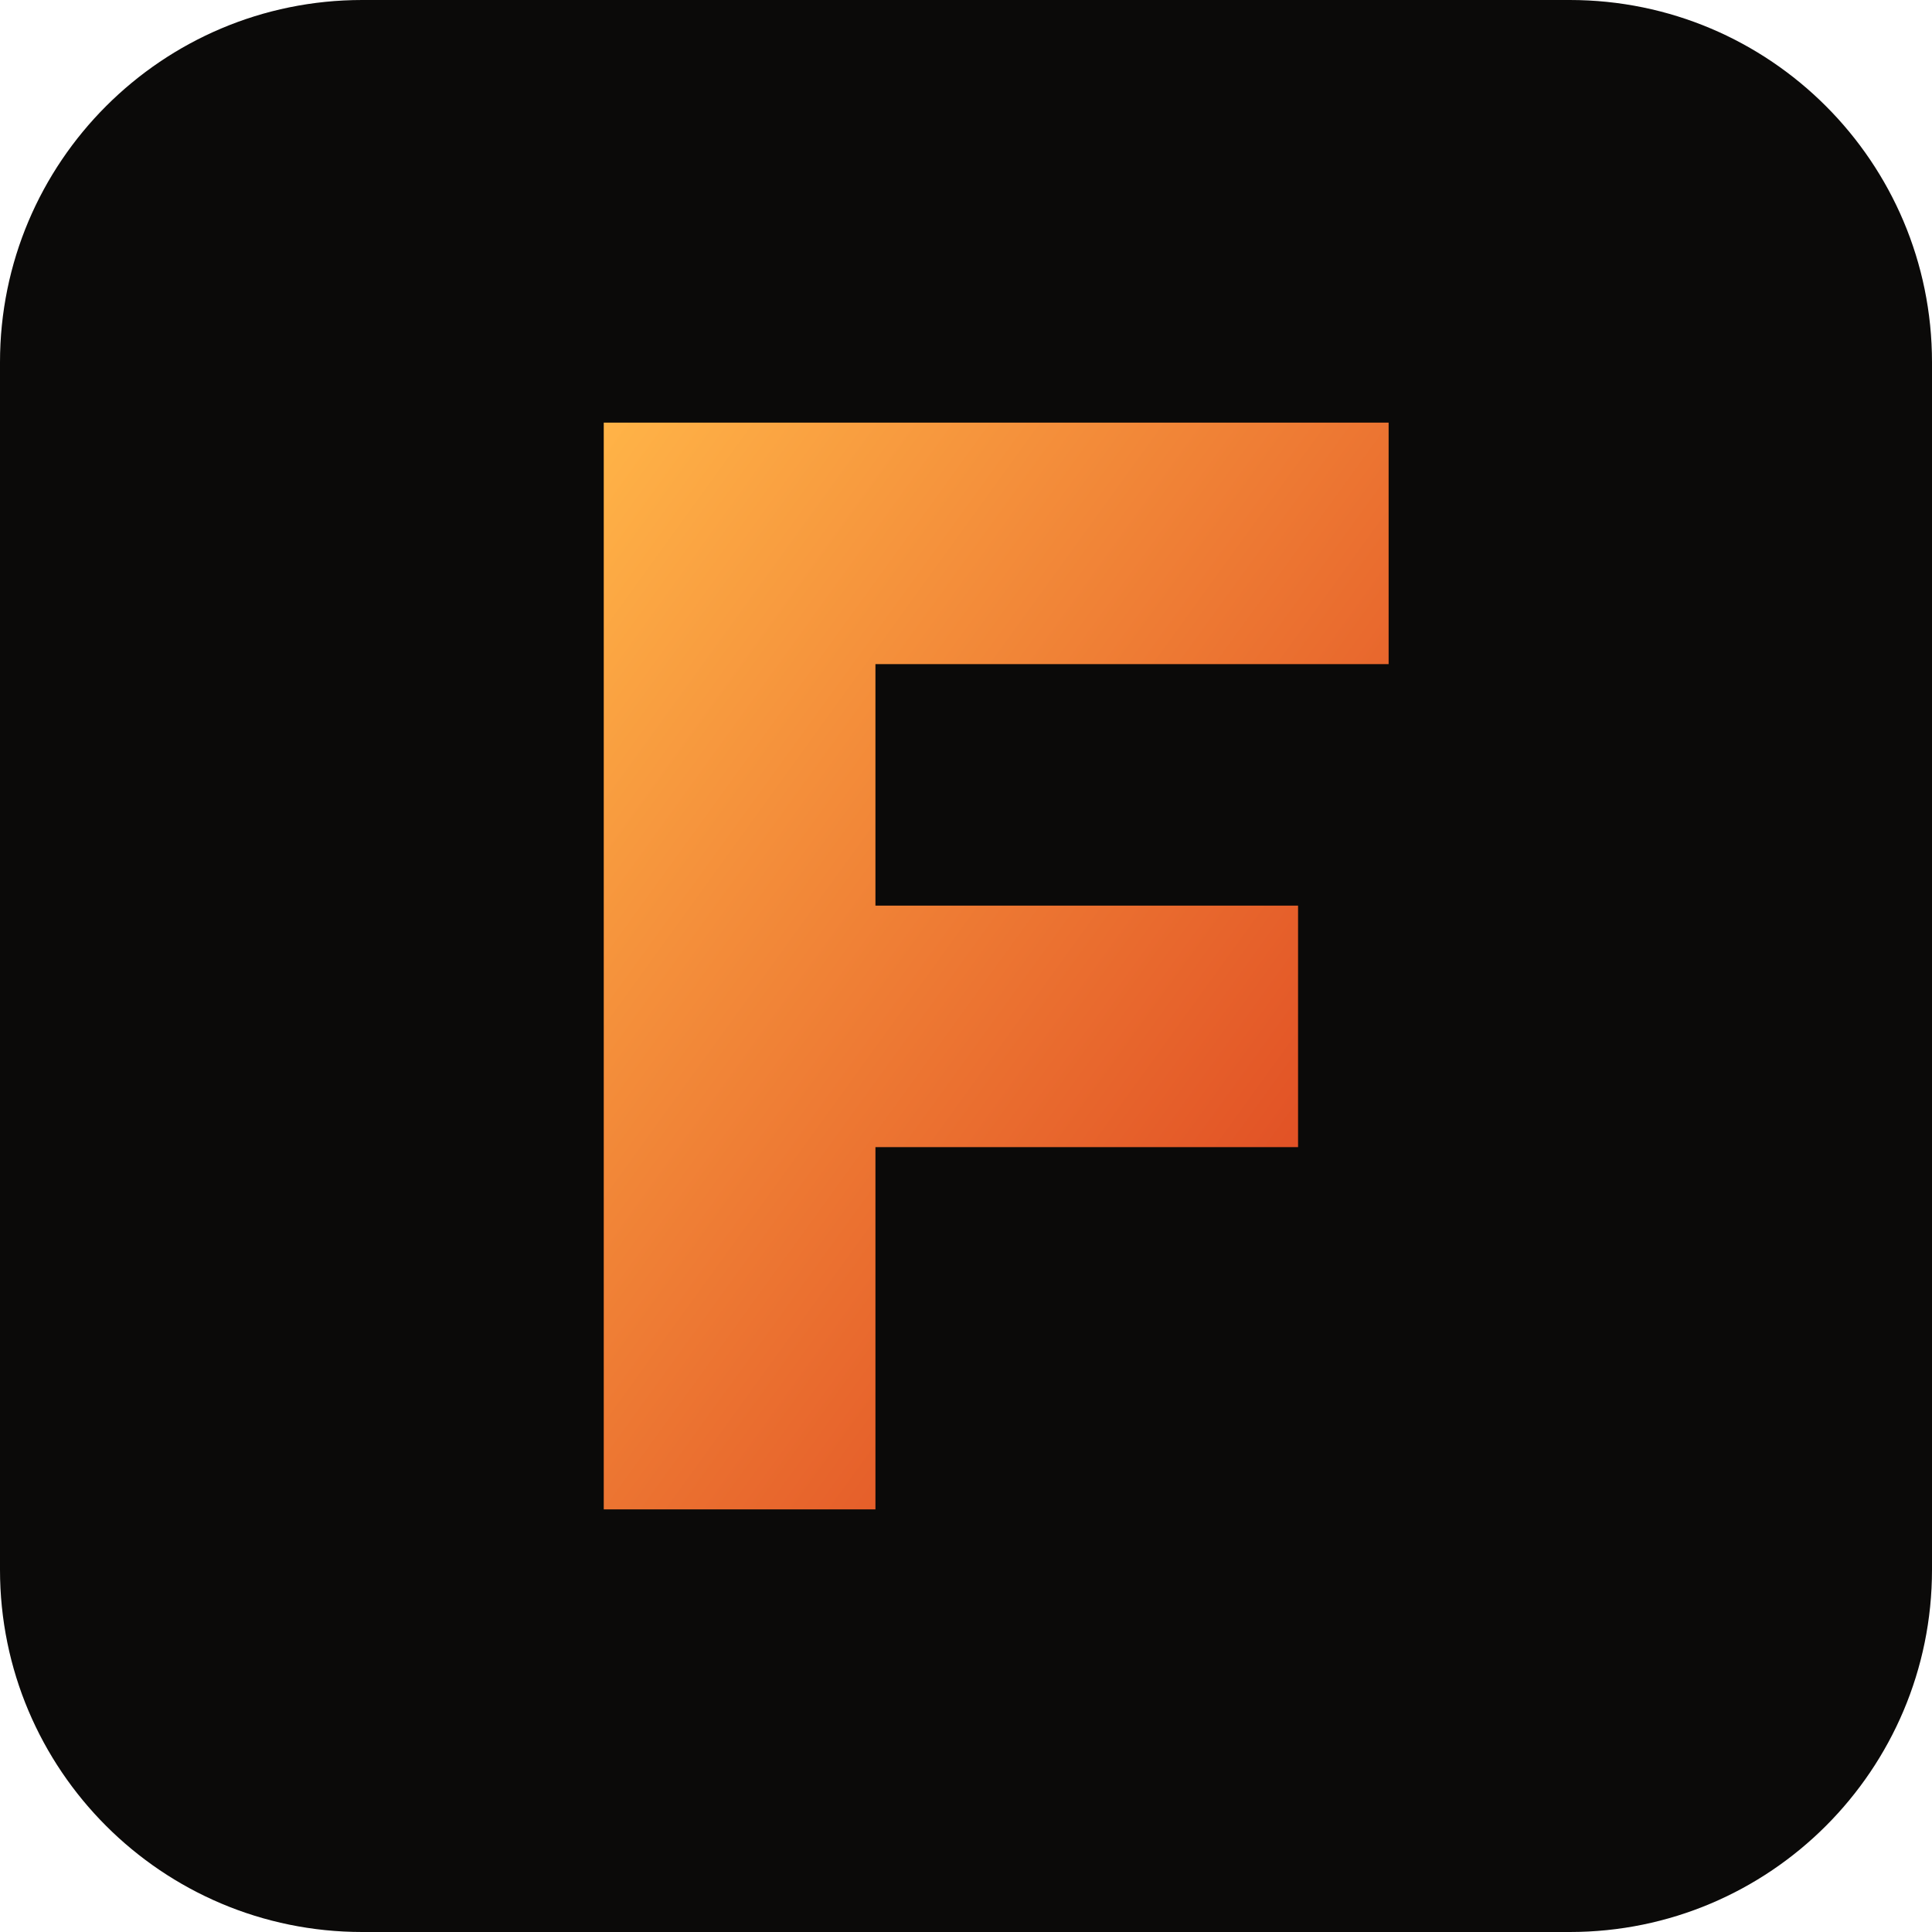
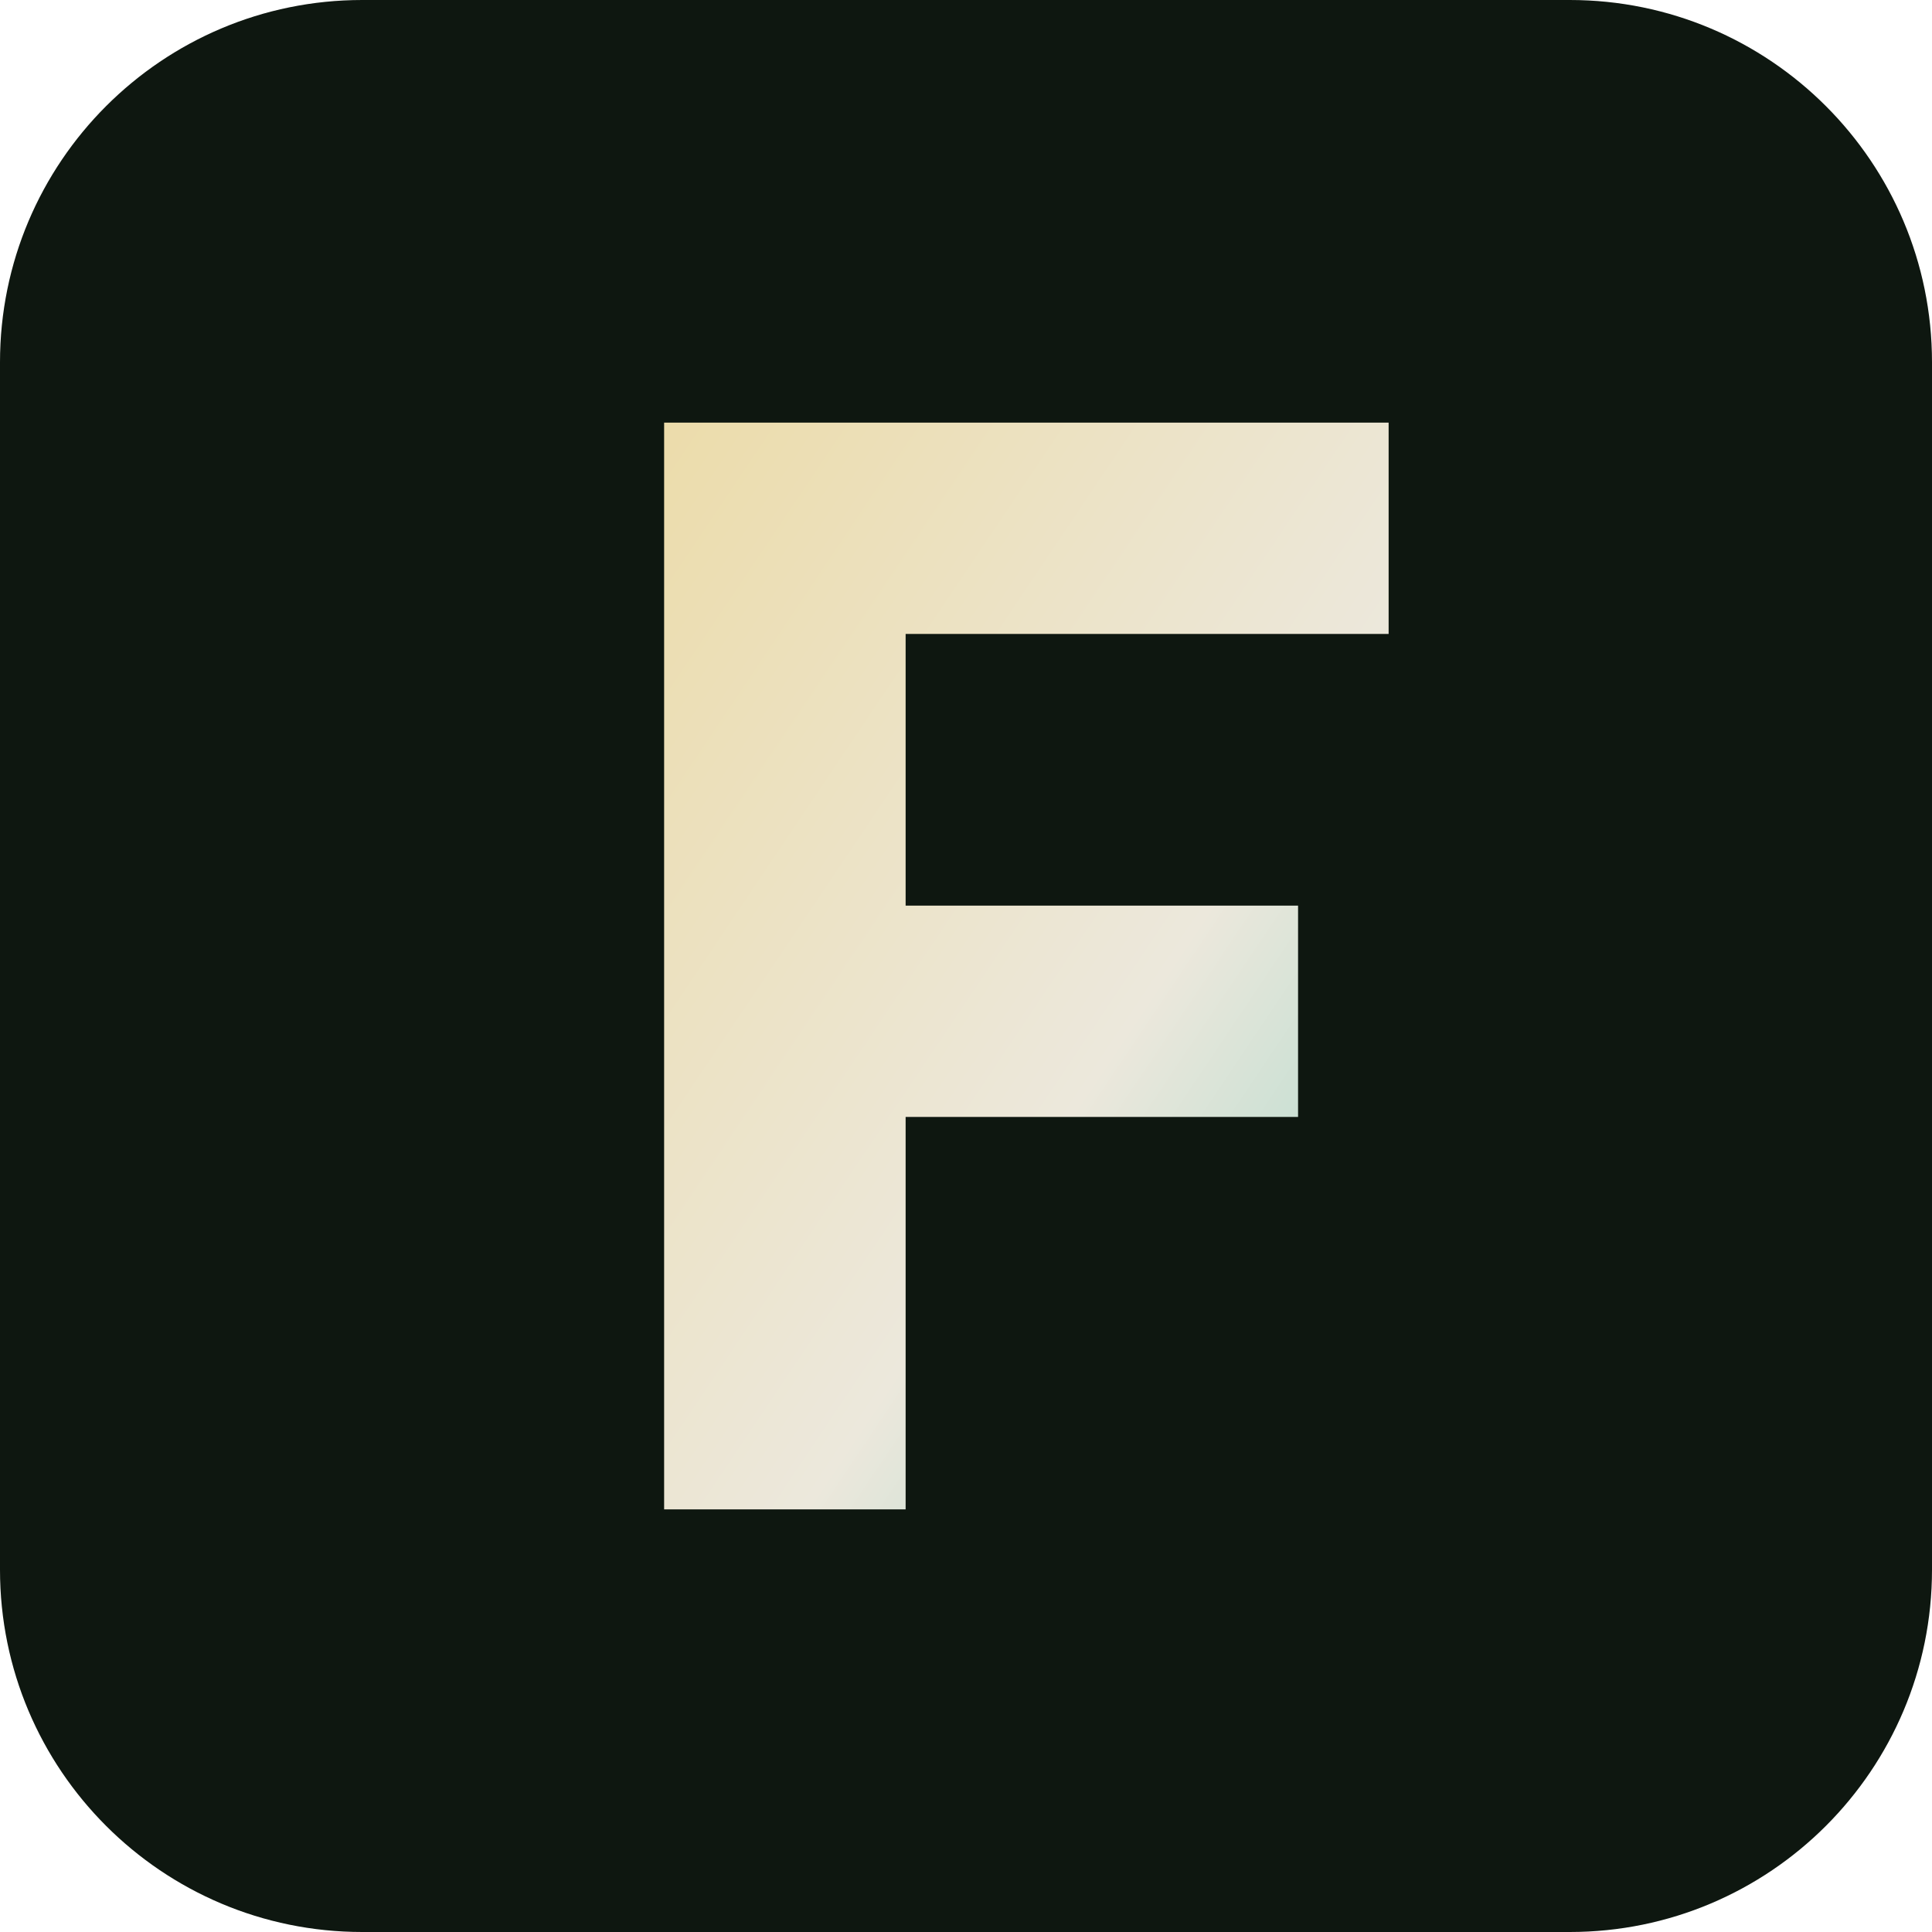
<svg xmlns="http://www.w3.org/2000/svg" viewBox="0 0 64 64">
  <defs>
    <linearGradient id="g" x1="0" y1="0" x2="1" y2="1">
-       <stop offset="0" stop-color="#ffb347" />
-       <stop offset="1" stop-color="#d9361c" />
+       <stop offset="0" stop-color="#ecdcab" />
+       <stop offset=".6" stop-color="#ece8dc" />
+       <stop offset="1" stop-color="#9ad4c8" />
    </linearGradient>
  </defs>
-   <rect width="64" height="64" rx="12" fill="#0b0a09" />
-   <path d="M20 14h26v8H29v8h14v8H29v12h-9z" fill="url(#g)" />
+   <rect width="64" height="64" rx="12" fill="#0e1710" />
+   <path d="M22 14h24v7H30v9h13v7H30v13h-8z" fill="url(#g)" />
</svg>
